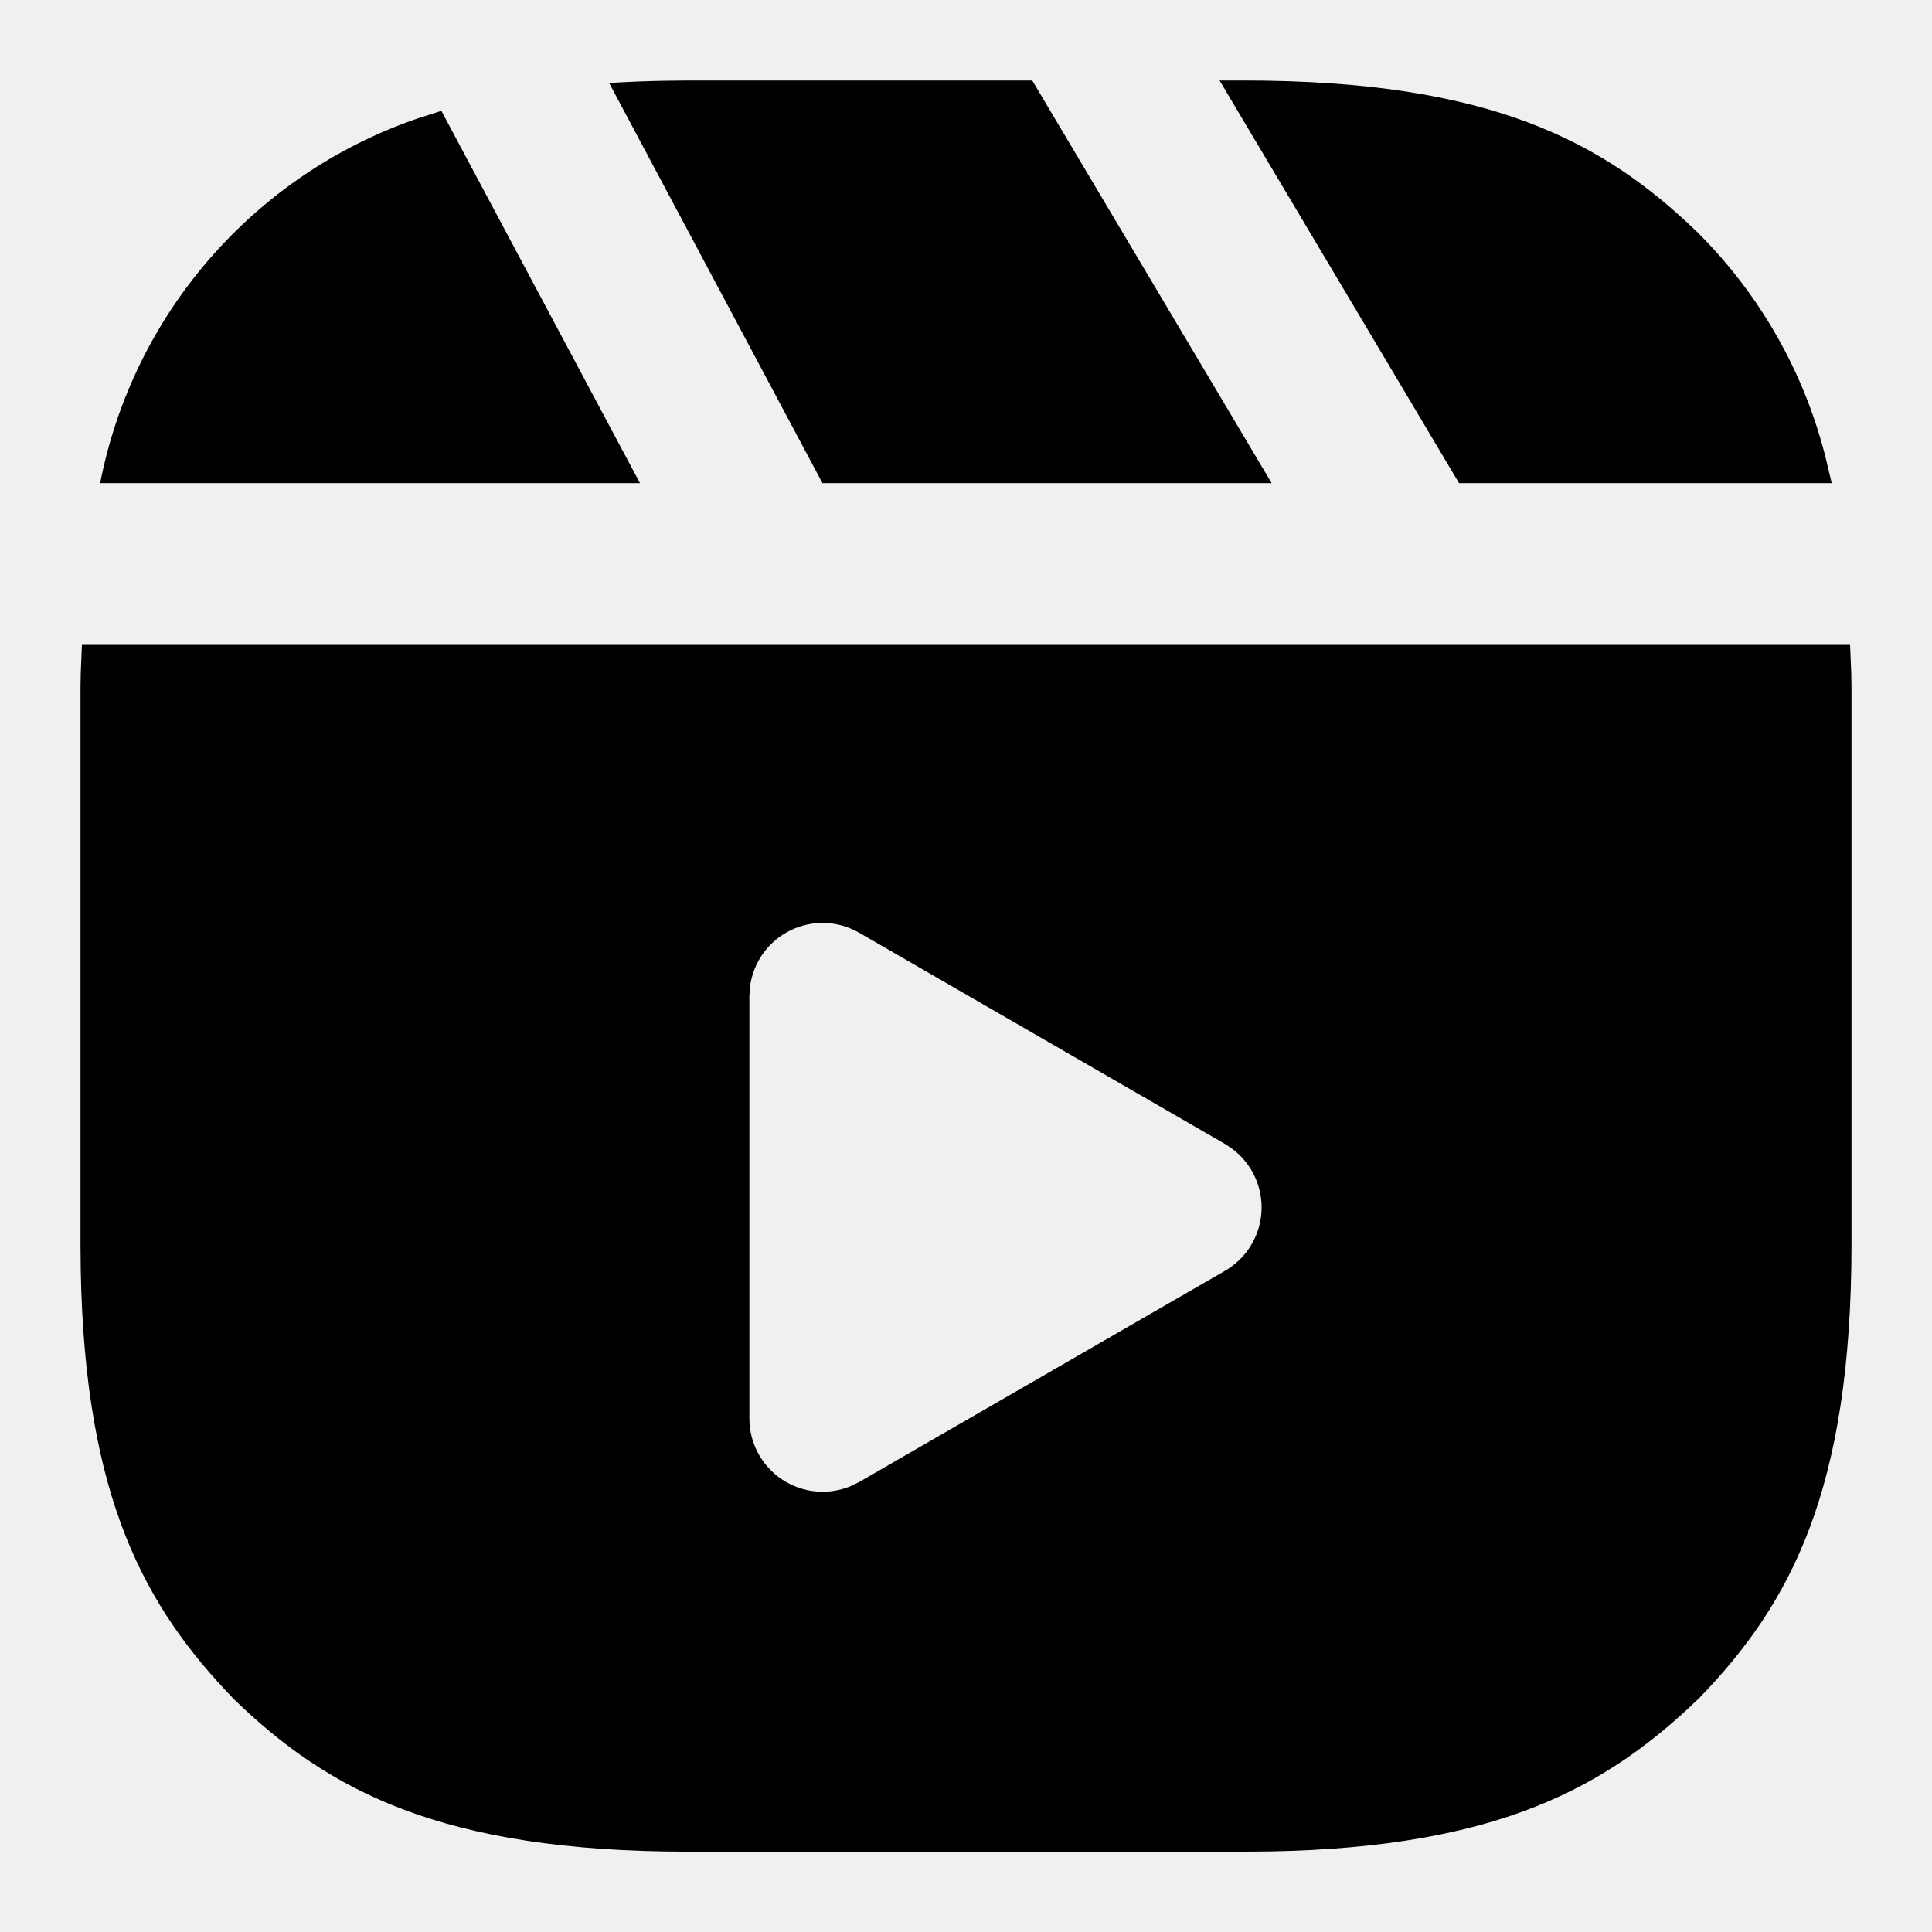
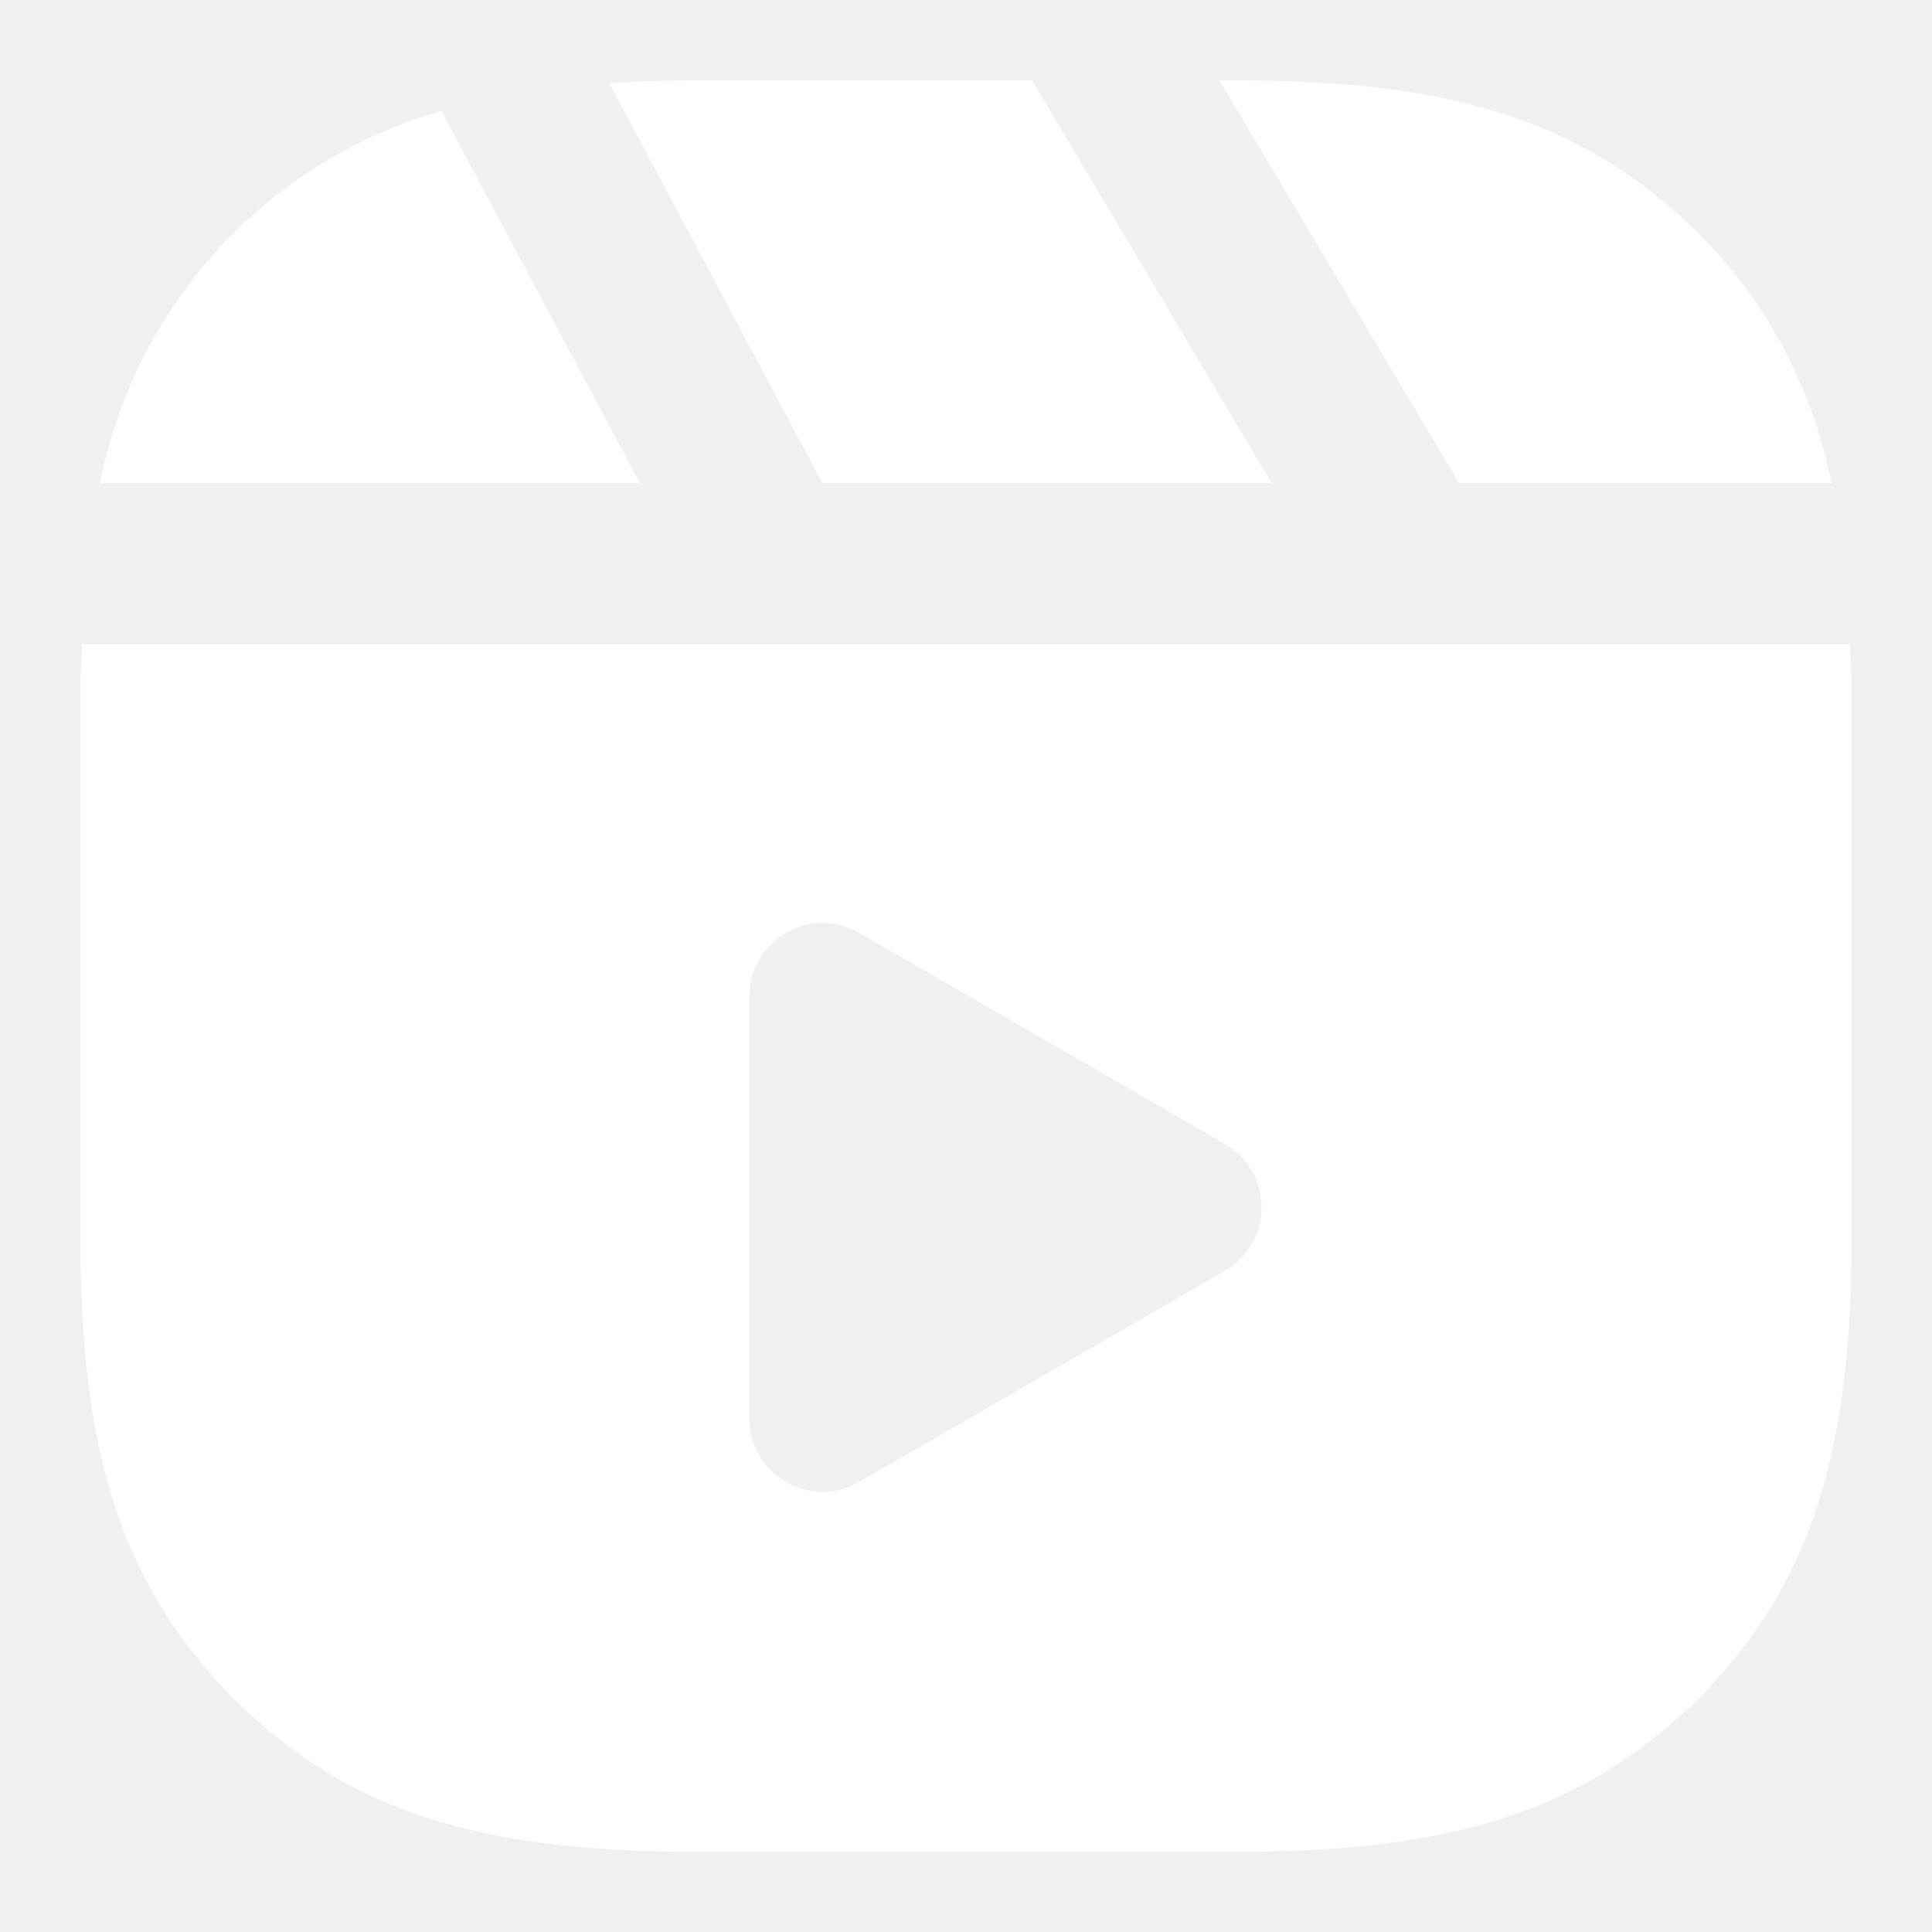
- <svg fill="currentColor" height="20" role="img" viewBox="0 0 24 24" width="20">
+ <svg xmlns="http://www.w3.org/2000/svg" fill="white" height="20" role="img" viewBox="0 0 24 24" width="20">
  <path d="m12.823 1 2.974 5.002h-5.58l-2.65-4.971c.206-.013.419-.022.642-.027L8.55 1Zm2.327 0h.298c3.06 0 4.468.754 5.64 1.887a6.007 6.007 0 0 1 1.596 2.82l.07.295h-4.629L15.15 1Zm-9.667.377L7.95 6.002H1.244a6.01 6.01 0 0 1 3.942-4.53Zm9.735 12.834-4.545-2.624a.909.909 0 0 0-1.356.668l-.008.12v5.248a.91.91 0 0 0 1.255.84l.109-.053 4.545-2.624a.909.909 0 0 0 .1-1.507l-.1-.068-4.545-2.624Zm-14.2-6.209h21.964l.015.36.003.189v6.899c0 3.061-.755 4.469-1.888 5.64-1.151 1.114-2.5 1.856-5.33 1.909l-.334.003H8.551c-3.06 0-4.467-.755-5.64-1.889-1.114-1.15-1.854-2.498-1.908-5.33L1 15.45V8.551l.003-.189Z" fill-rule="evenodd" />
</svg>
